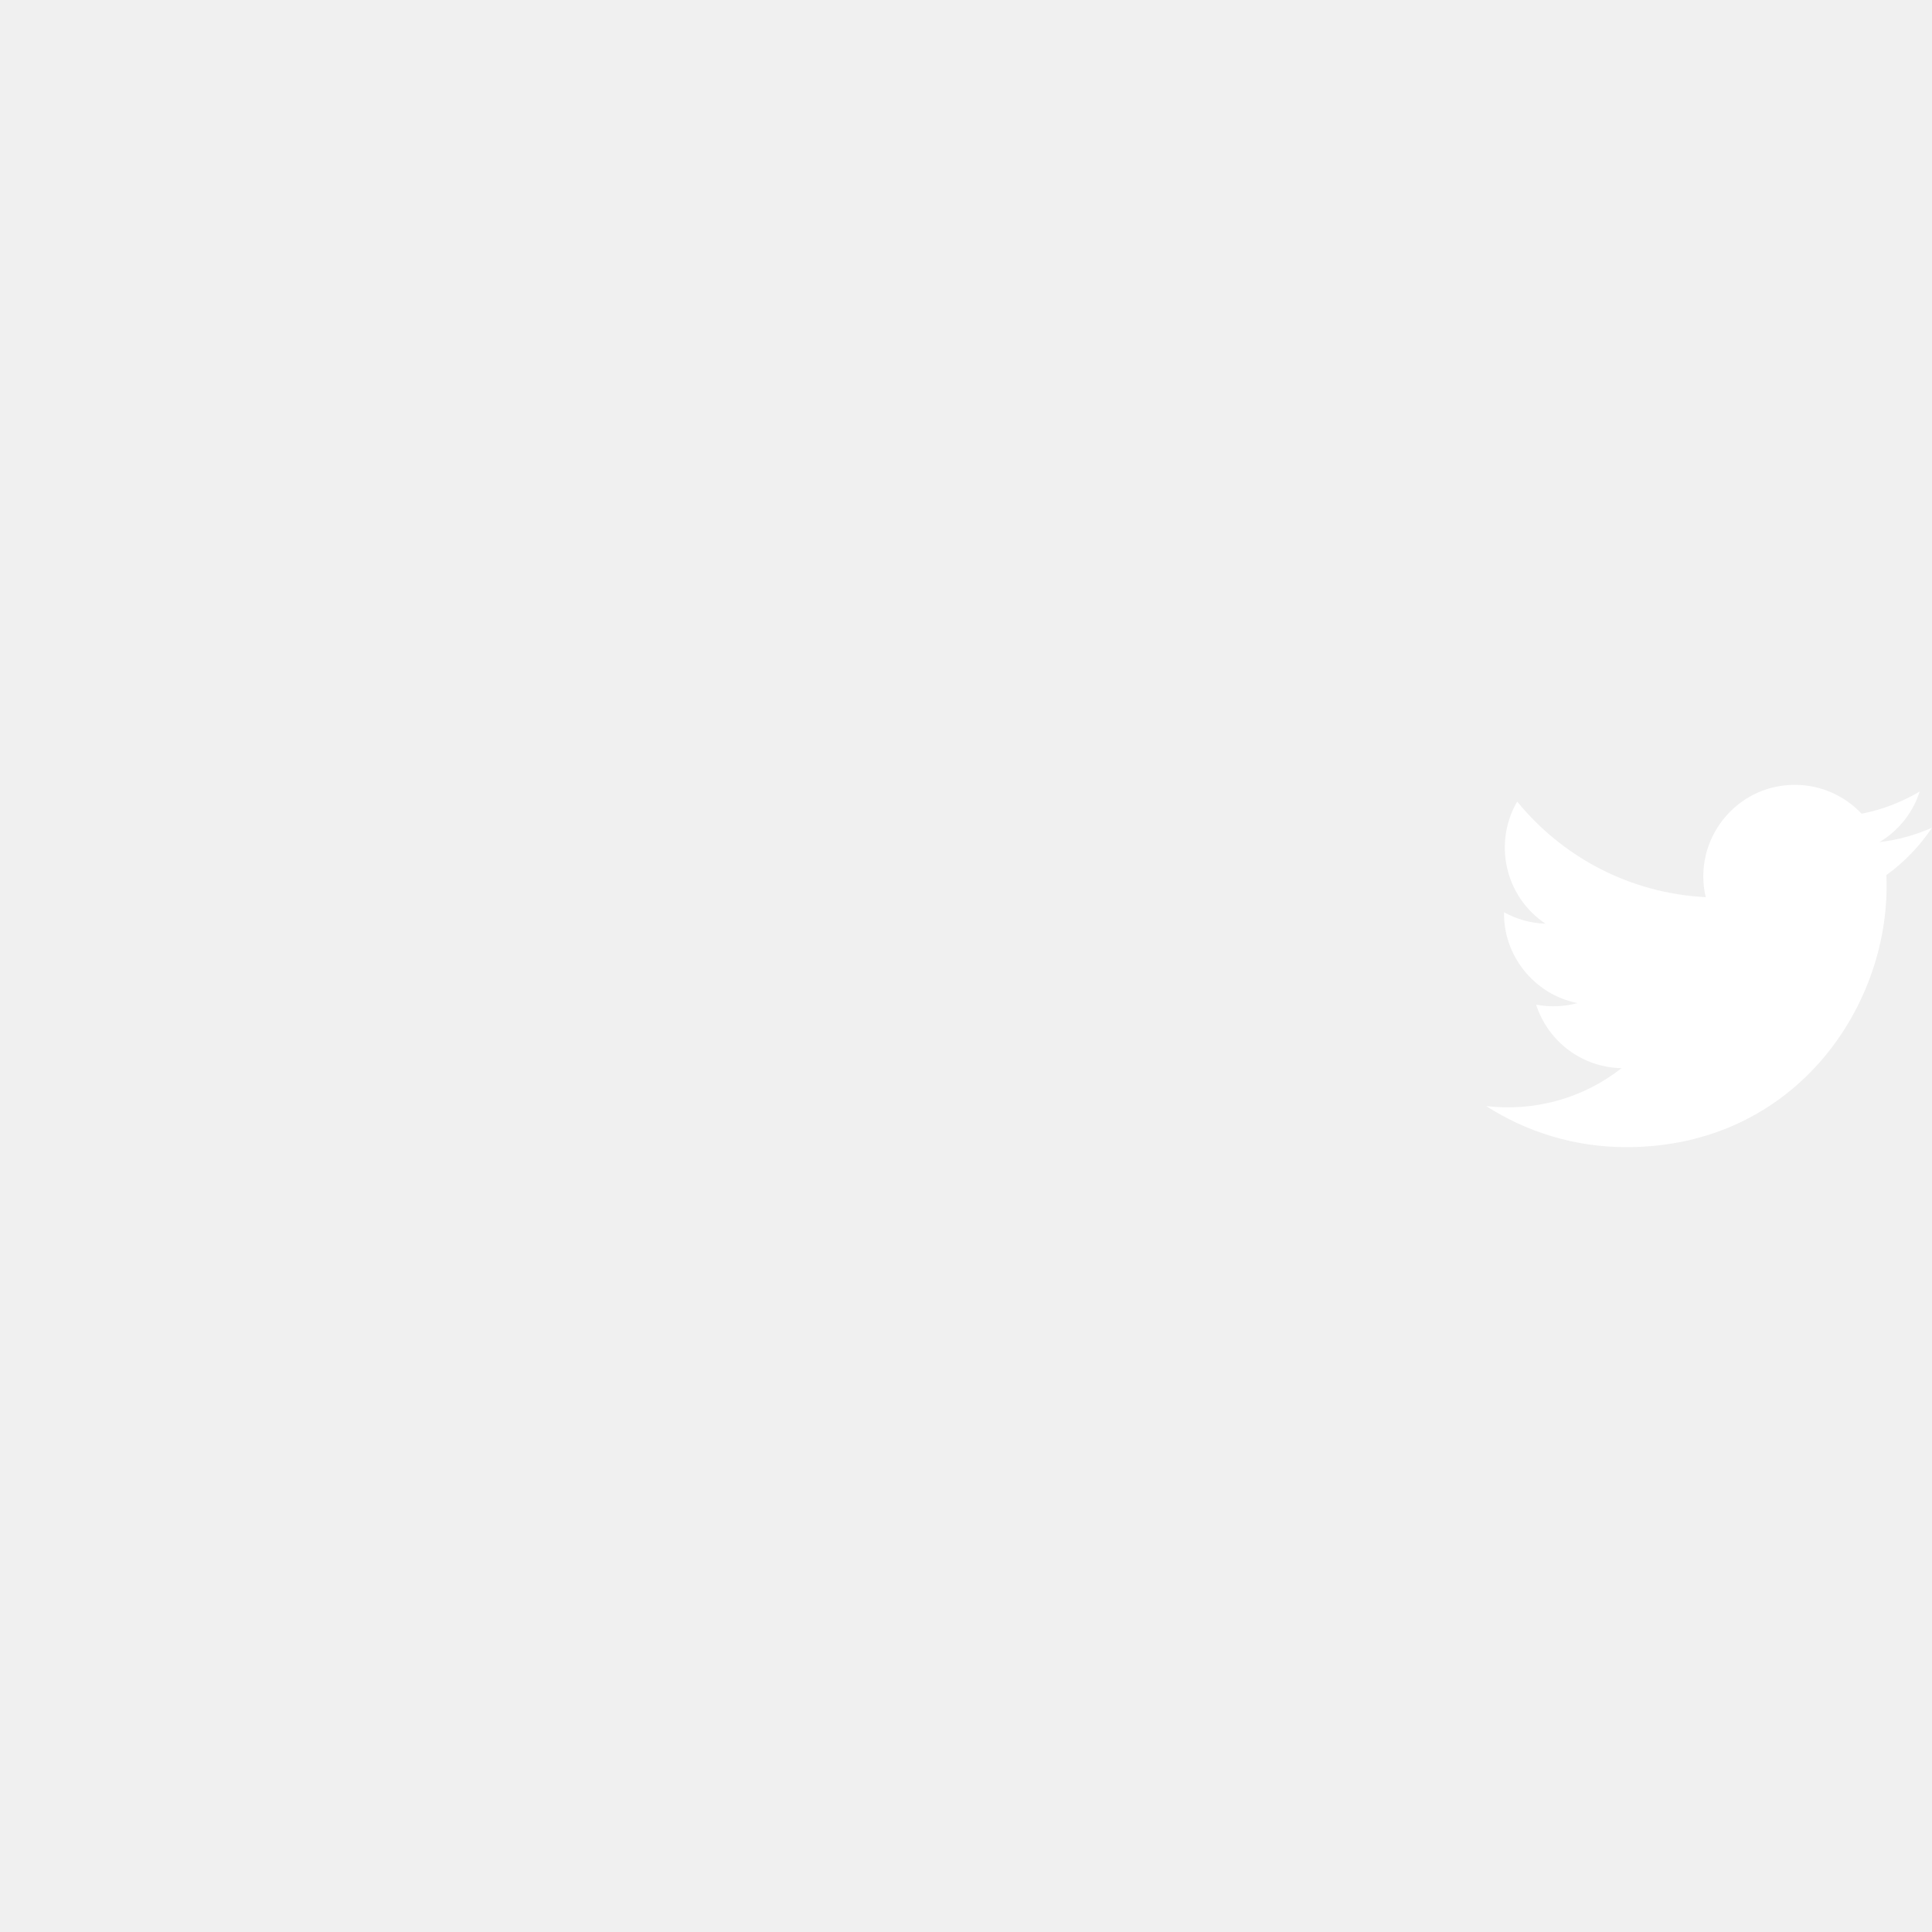
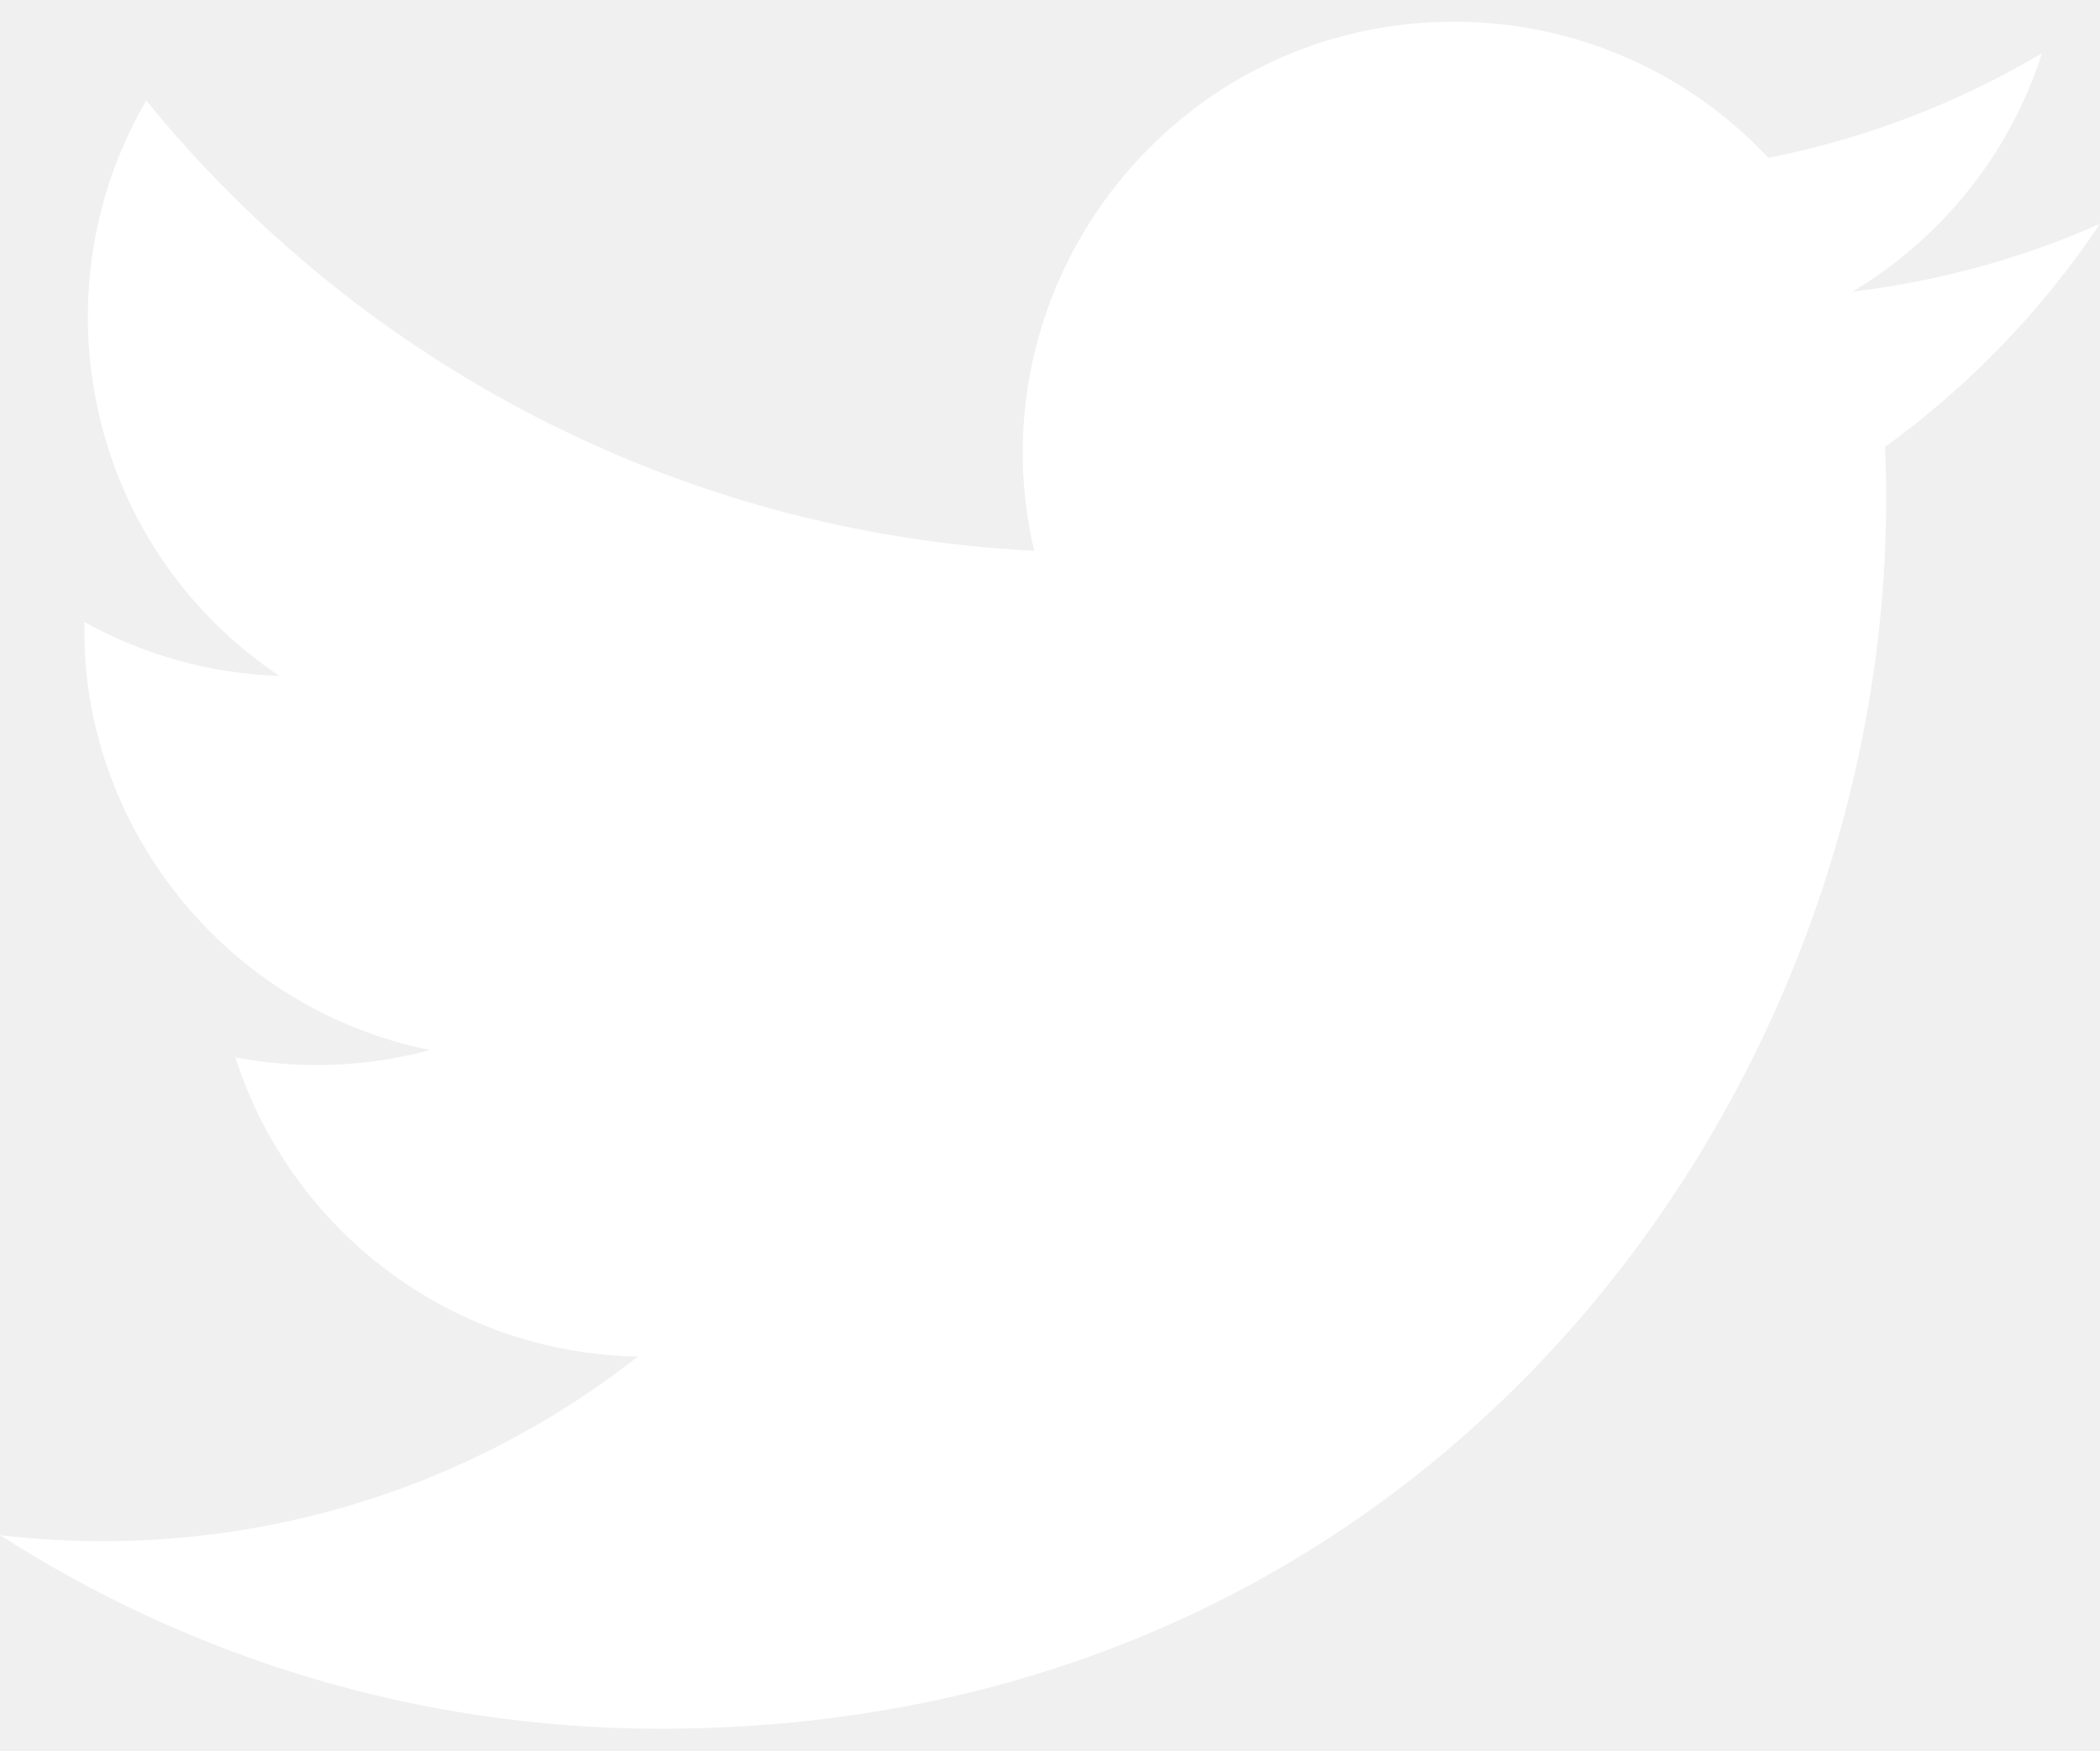
- <svg xmlns="http://www.w3.org/2000/svg" width="24" height="24" viewBox="0 0 104 24" fill="none">
-   <path d="M104 4.557C103.117 4.949 102.168 5.213 101.172 5.332C102.189 4.723 102.97 3.758 103.337 2.608C102.386 3.172 101.332 3.582 100.21 3.803C99.313 2.846 98.032 2.248 96.616 2.248C93.437 2.248 91.101 5.214 91.819 8.293C87.728 8.088 84.1 6.128 81.671 3.149C80.381 5.362 81.002 8.257 83.194 9.723C82.388 9.697 81.628 9.476 80.965 9.107C80.911 11.388 82.546 13.522 84.914 13.997C84.221 14.185 83.462 14.229 82.69 14.081C83.316 16.037 85.134 17.46 87.29 17.5C85.22 19.123 82.612 19.848 80 19.54C82.179 20.937 84.768 21.752 87.548 21.752C96.69 21.752 101.855 14.031 101.543 7.106C102.505 6.411 103.34 5.544 104 4.557Z" fill="white" />
+ <svg xmlns="http://www.w3.org/2000/svg" width="24" height="20" viewBox="0 0 24 20" fill="none">
+   <path d="M24 2.557C23.117 2.949 22.168 3.213 21.172 3.332C22.189 2.723 22.97 1.758 23.337 0.608C22.386 1.172 21.332 1.582 20.21 1.803C19.313 0.846 18.032 0.248 16.616 0.248C13.437 0.248 11.101 3.214 11.819 6.293C7.728 6.088 4.1 4.128 1.671 1.149C0.381 3.362 1.002 6.257 3.194 7.723C2.388 7.697 1.628 7.476 0.965 7.107C0.911 9.388 2.546 11.522 4.914 11.997C4.221 12.185 3.462 12.229 2.69 12.081C3.316 14.037 5.134 15.46 7.29 15.5C5.22 17.123 2.612 17.848 0 17.54C2.179 18.937 4.768 19.752 7.548 19.752C16.69 19.752 21.855 12.031 21.543 5.106C22.505 4.411 23.34 3.544 24 2.557Z" fill="white" />
</svg>
